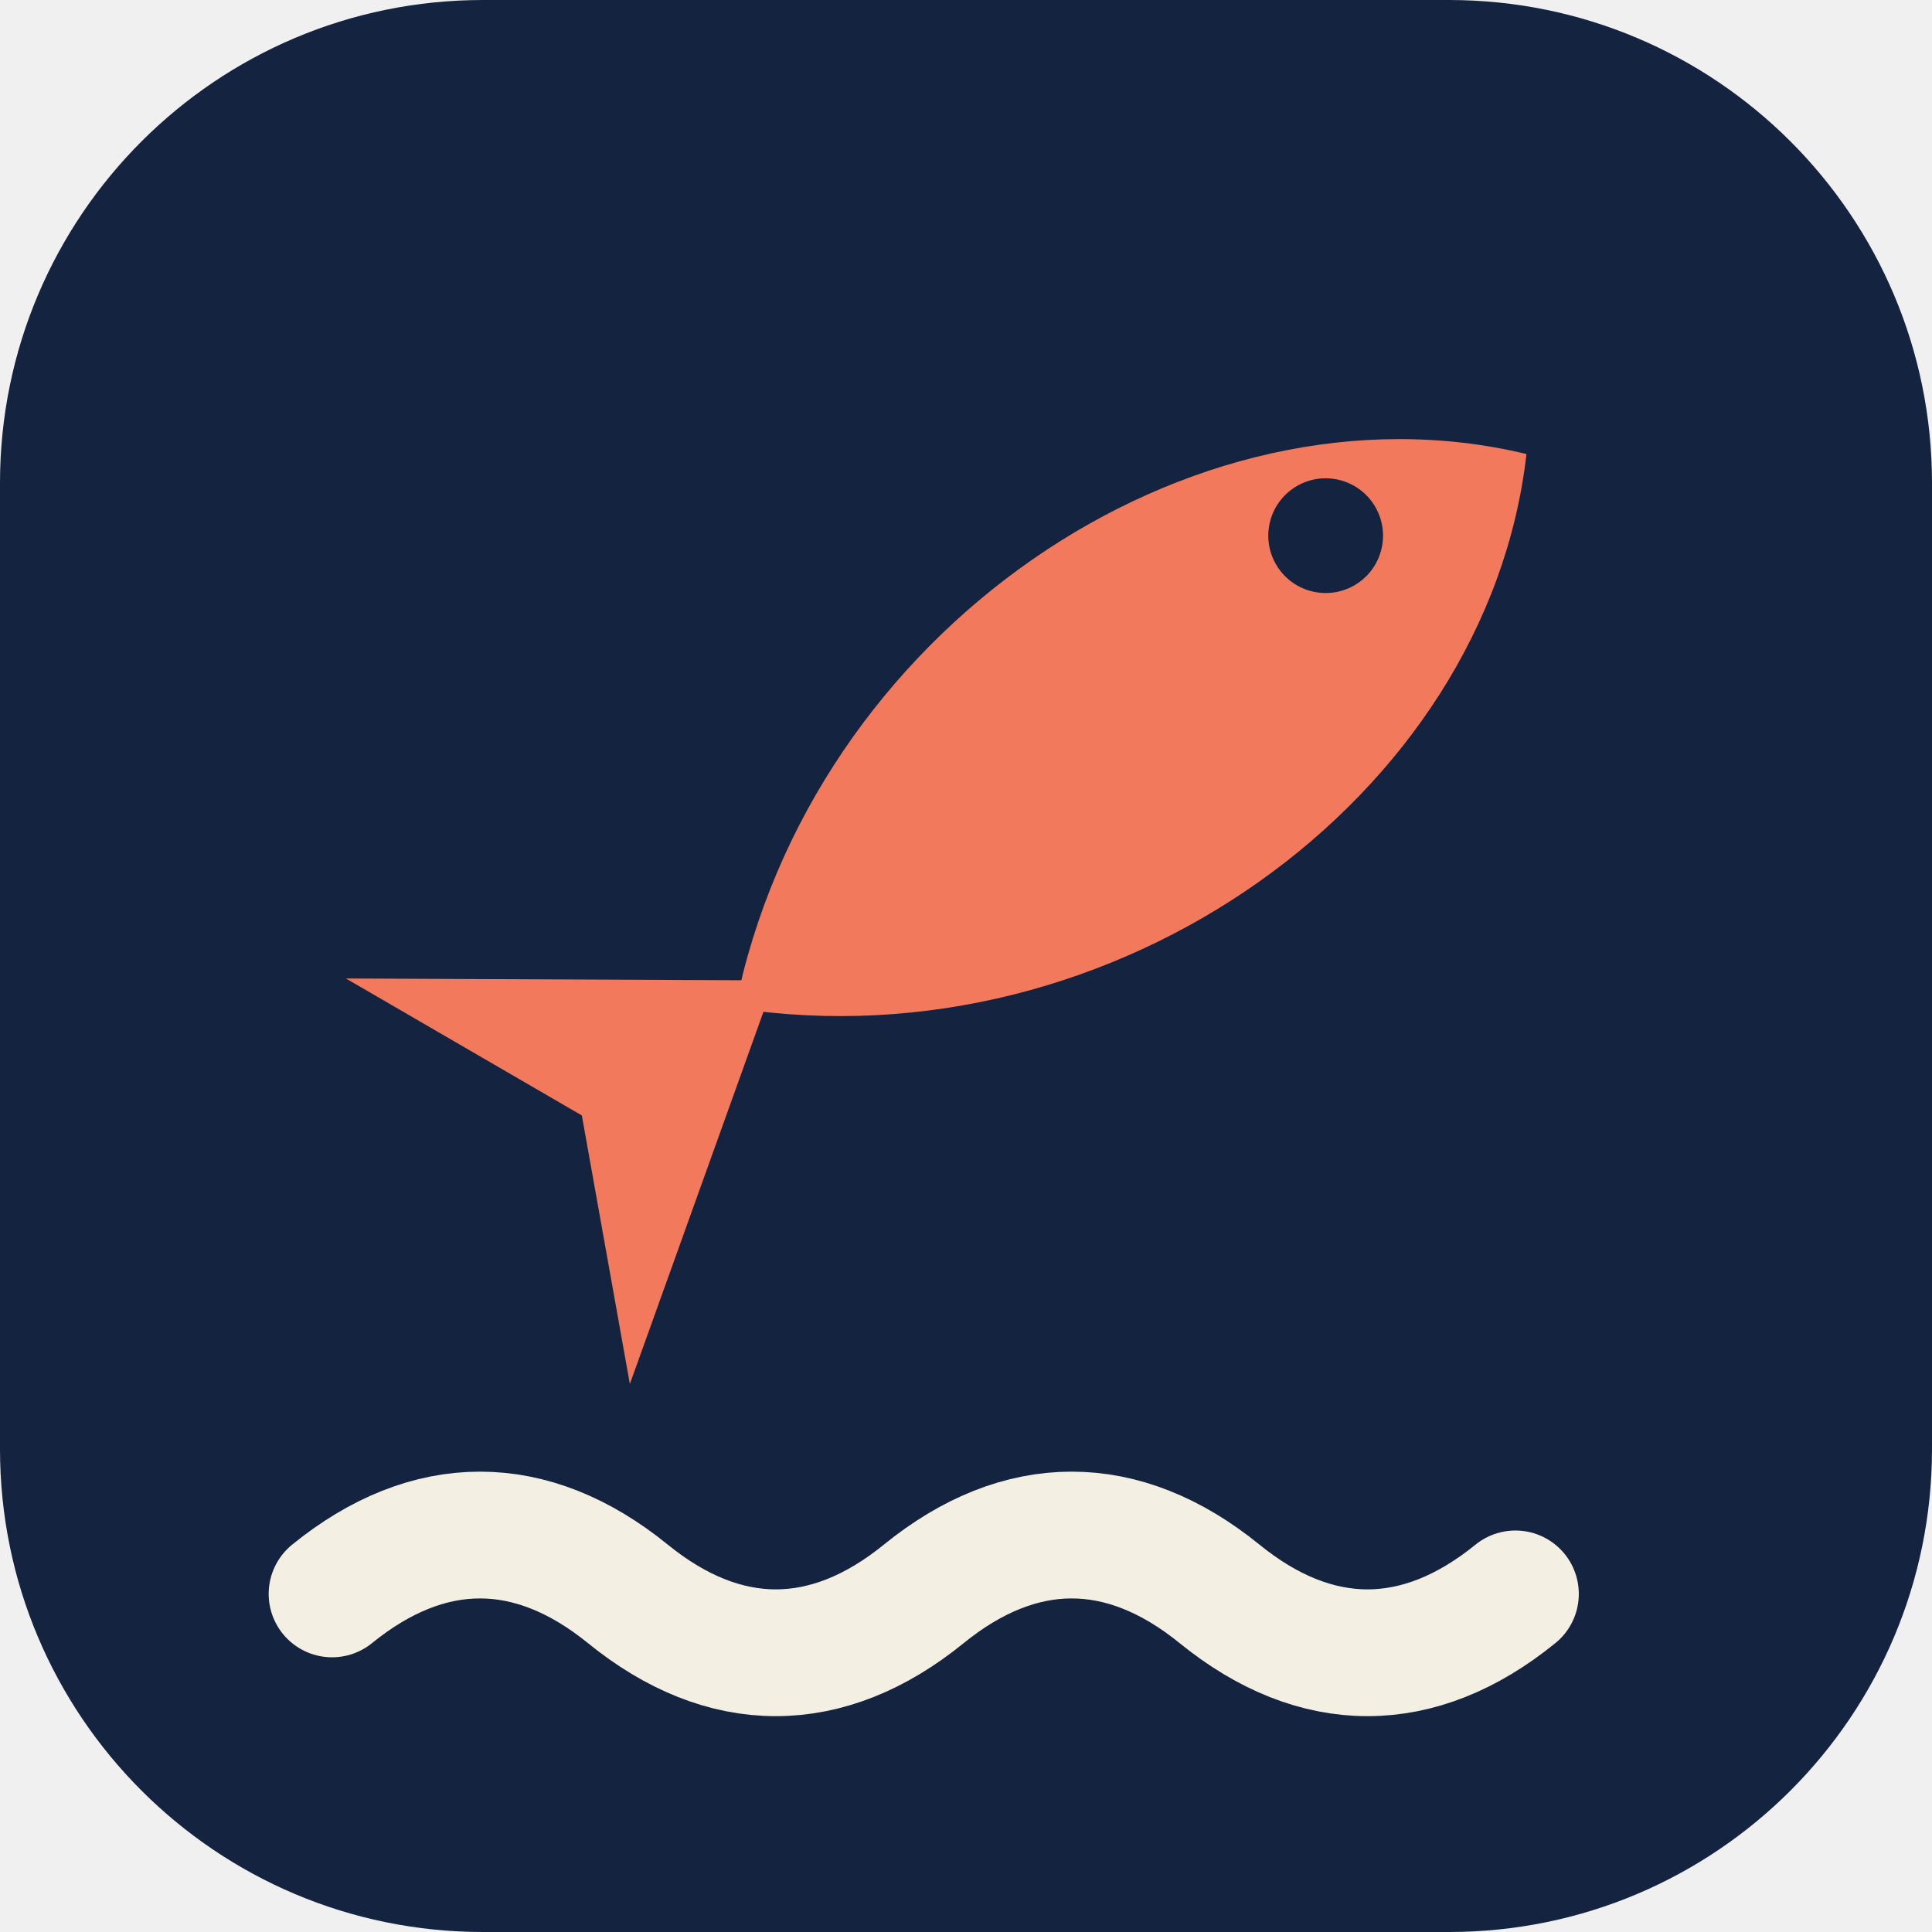
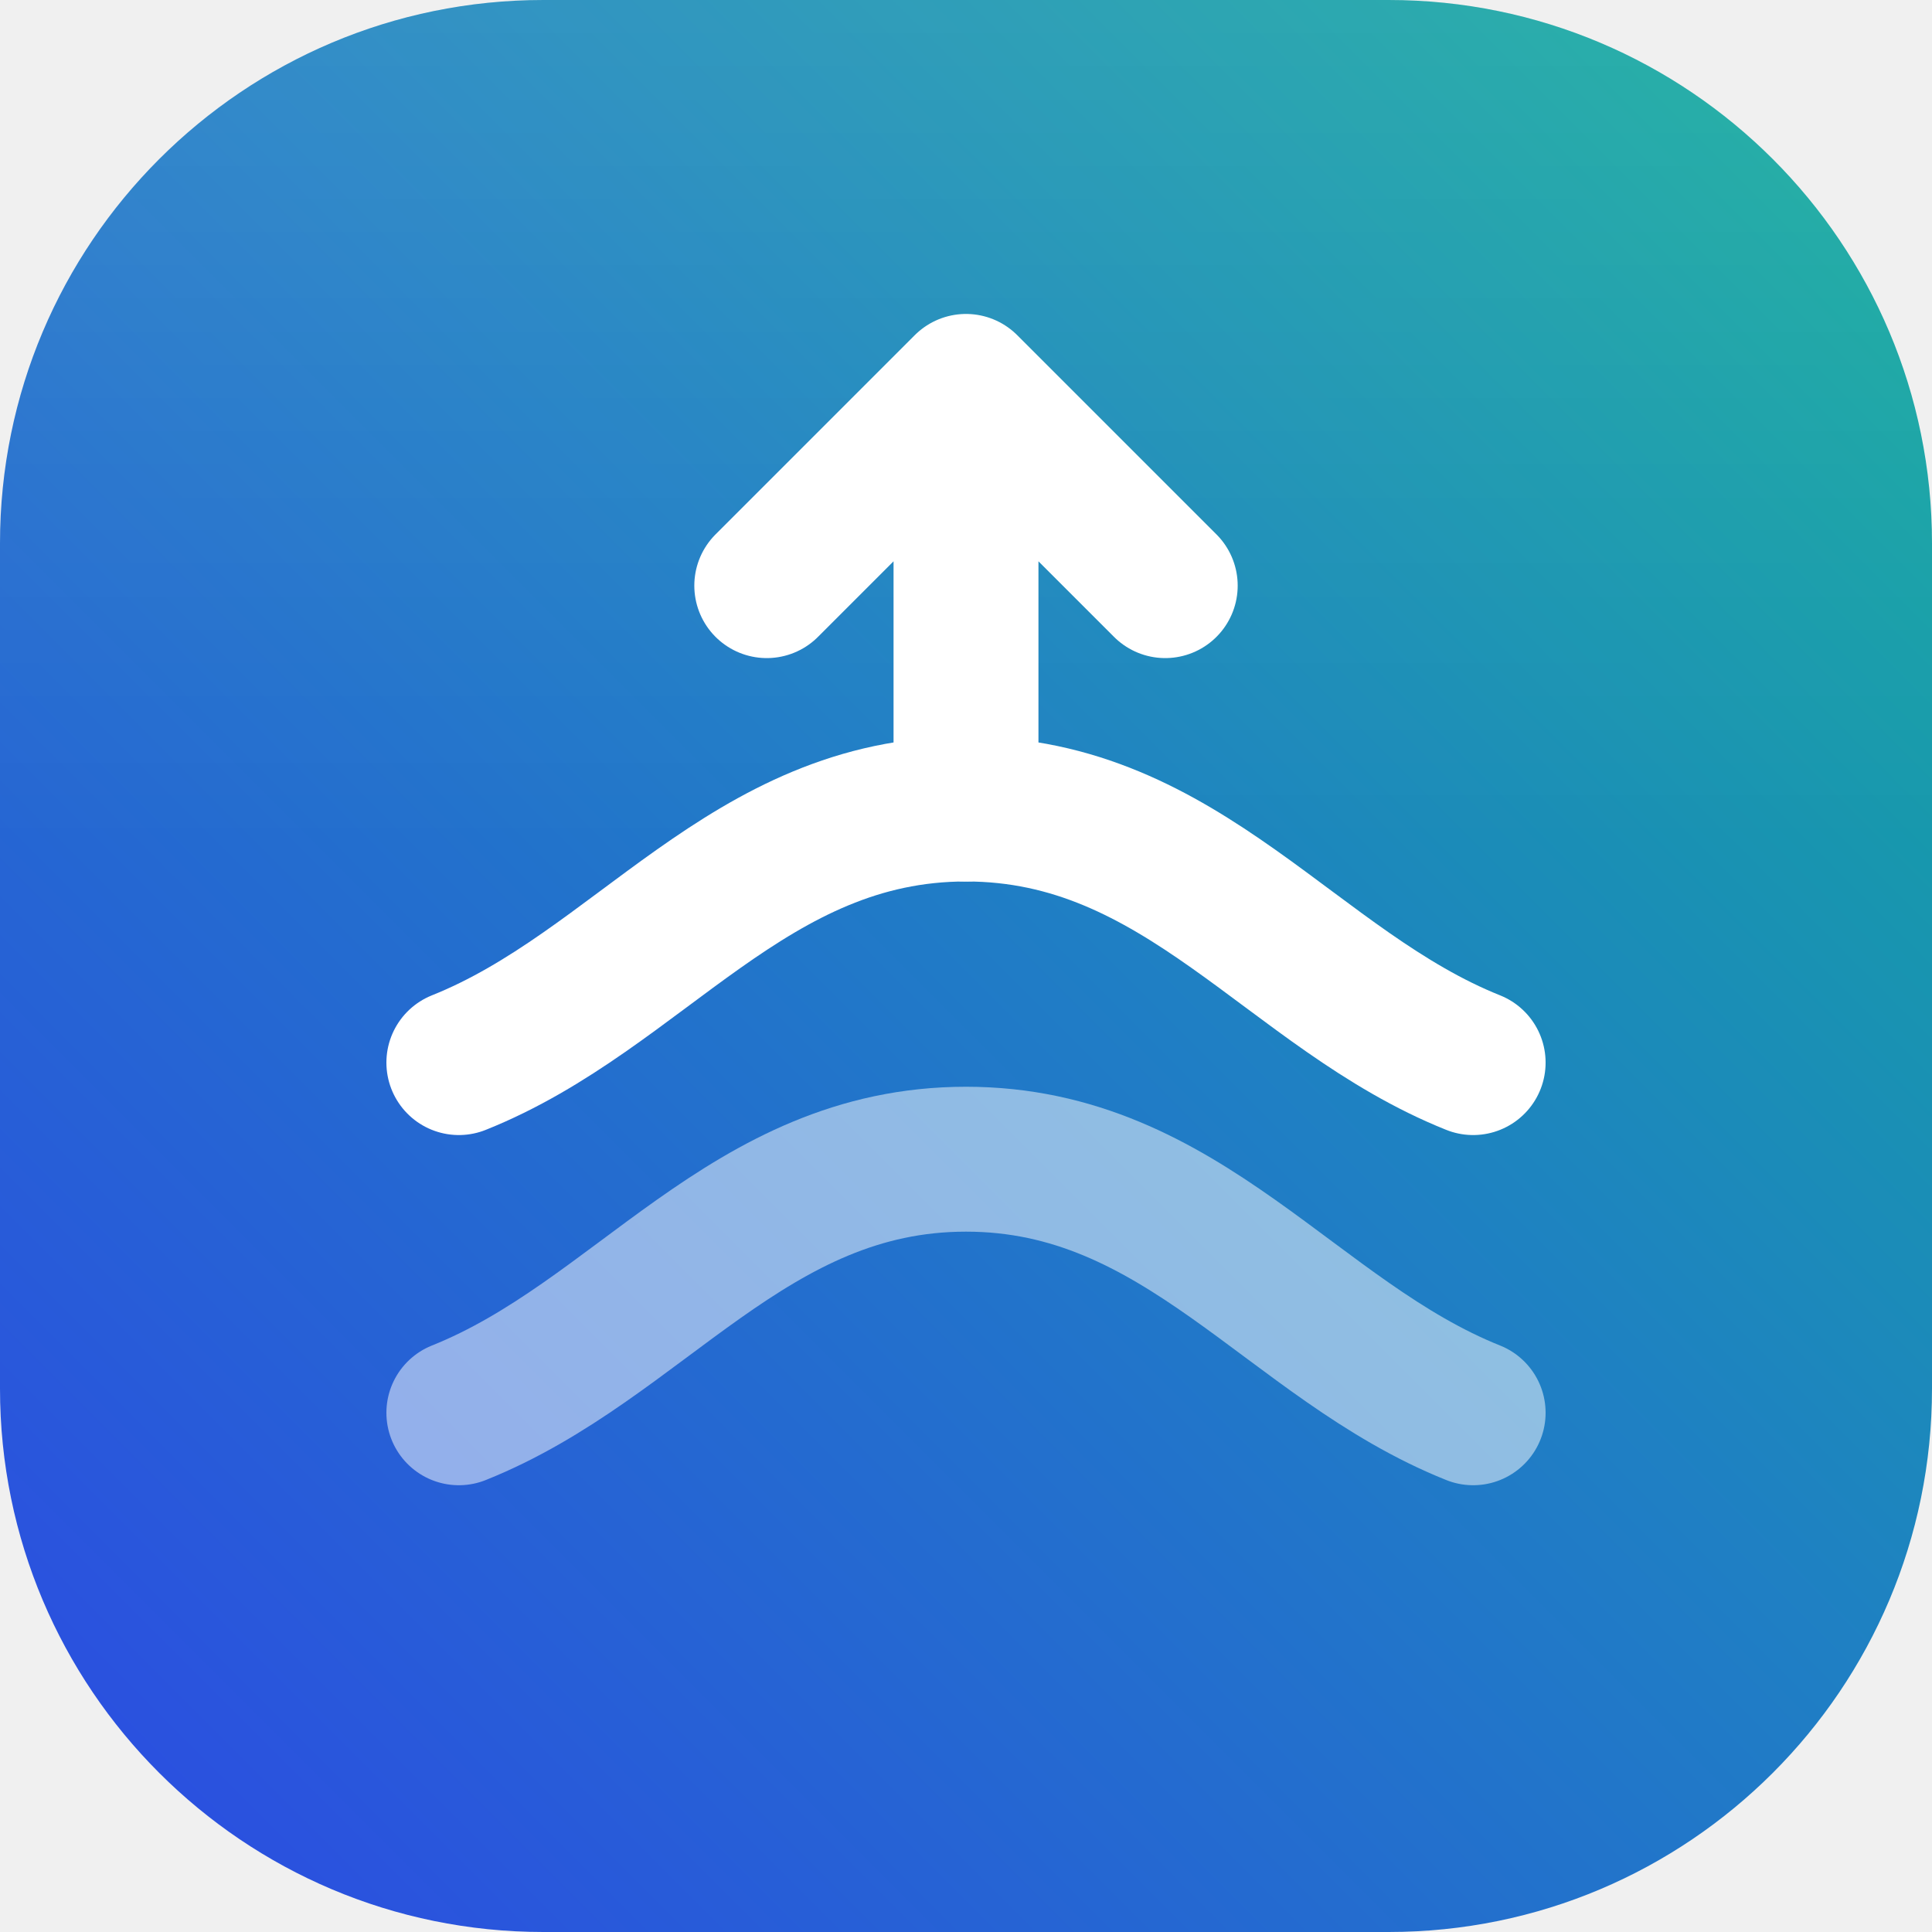
<svg xmlns="http://www.w3.org/2000/svg" viewBox="0 0 32 32">
-   <rect width="32" height="32" rx="8" fill="#14233f" />
+   <defs>
+     <linearGradient id="g" x1="2" y1="30" x2="30" y2="2" gradientUnits="userSpaceOnUse">
+       <stop offset="0" stop-color="#2b4fe0" />
+       <stop offset=".55" stop-color="#1f7fc4" />
+       <stop offset="1" stop-color="#12a89e" />
+     </linearGradient>
+     <linearGradient id="l" x1="16" y1="0" x2="16" y2="14" gradientUnits="userSpaceOnUse">
+       <stop offset="0" stop-color="#fff" stop-opacity=".1" />
+       <stop offset="1" stop-color="#fff" stop-opacity="0" />
+     </linearGradient>
+   </defs>
+   <rect width="32" height="32" rx="9" fill="url(#g)" />
+   <rect width="32" height="32" rx="9" fill="url(#l)" />
  <g transform="translate(0 0) scale(1)">
-     <g transform="translate(.6 -2.4) rotate(-35 16 16)">
-       <path d="M26.6 16C22.8 11.7 15.2 11.6 10.6 16c4.6 4.4 12.2 4.3 16 0Z" fill="#f2795b" />
-       <path d="M11.4 16 5.6 11.9l1.9 4.1-1.9 4.1Z" fill="#f2795b" />
-       <circle cx="23.1" cy="15.2" r=".95" fill="#14233f" />
-     </g>
-     <path d="M5.5 26.4c1.6-1.3 3.3-1.3 4.9 0s3.3 1.3 4.9 0 3.3-1.3 4.9 0 3.3 1.3 4.9 0" fill="none" stroke="#f4efe3" stroke-width="2.1" stroke-linecap="round" />
+     <path d="M7.6 23.4C10.6 22.2 12.4 19.2 16 19.2s5.4 3 8.4 4.2" fill="none" stroke="#fff" stroke-width="2.4" stroke-linecap="round" stroke-linejoin="round" stroke-opacity="0.5" />
+     <path d="M7.6 17.6C10.6 16.4 12.4 13.4 16 13.4s5.4 3 8.4 4.2" fill="none" stroke="#fff" stroke-width="2.4" stroke-linecap="round" stroke-linejoin="round" />
+     <path d="M16 13.4V6.6M12.7 9.7 16 6.4l3.3 3.3" fill="none" stroke="#fff" stroke-width="2.4" stroke-linecap="round" stroke-linejoin="round" />
  </g>
</svg>
